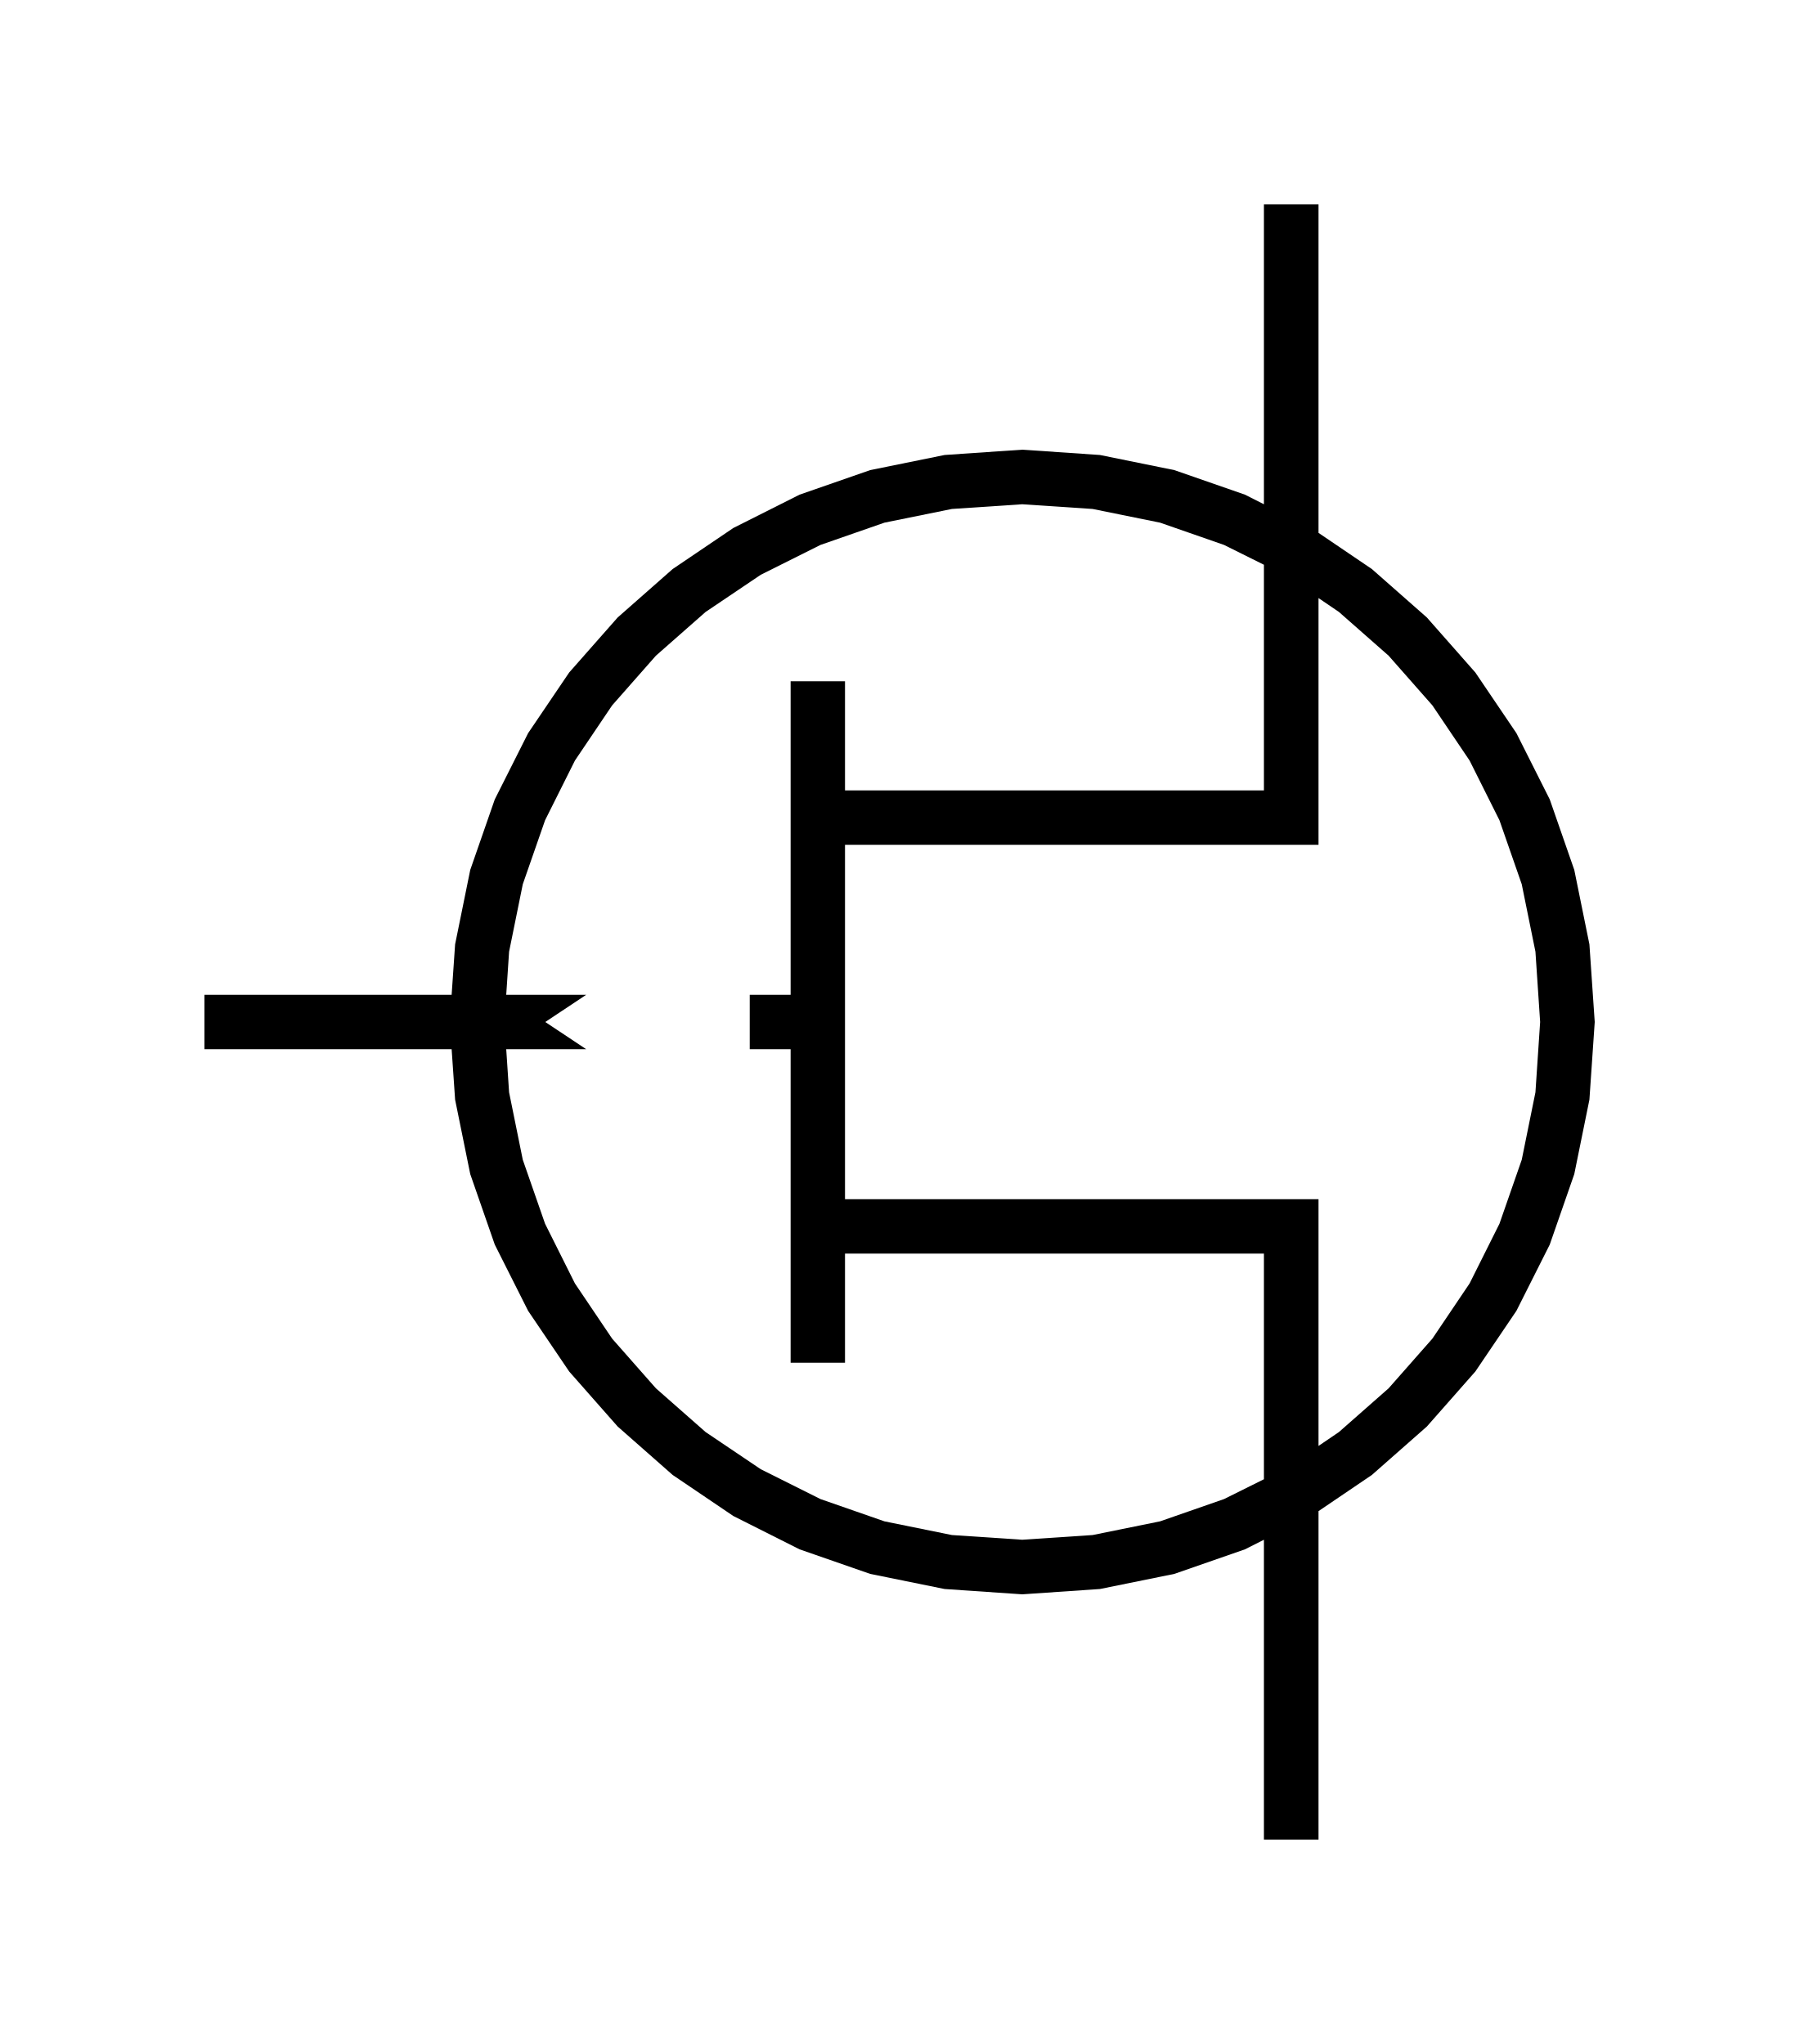
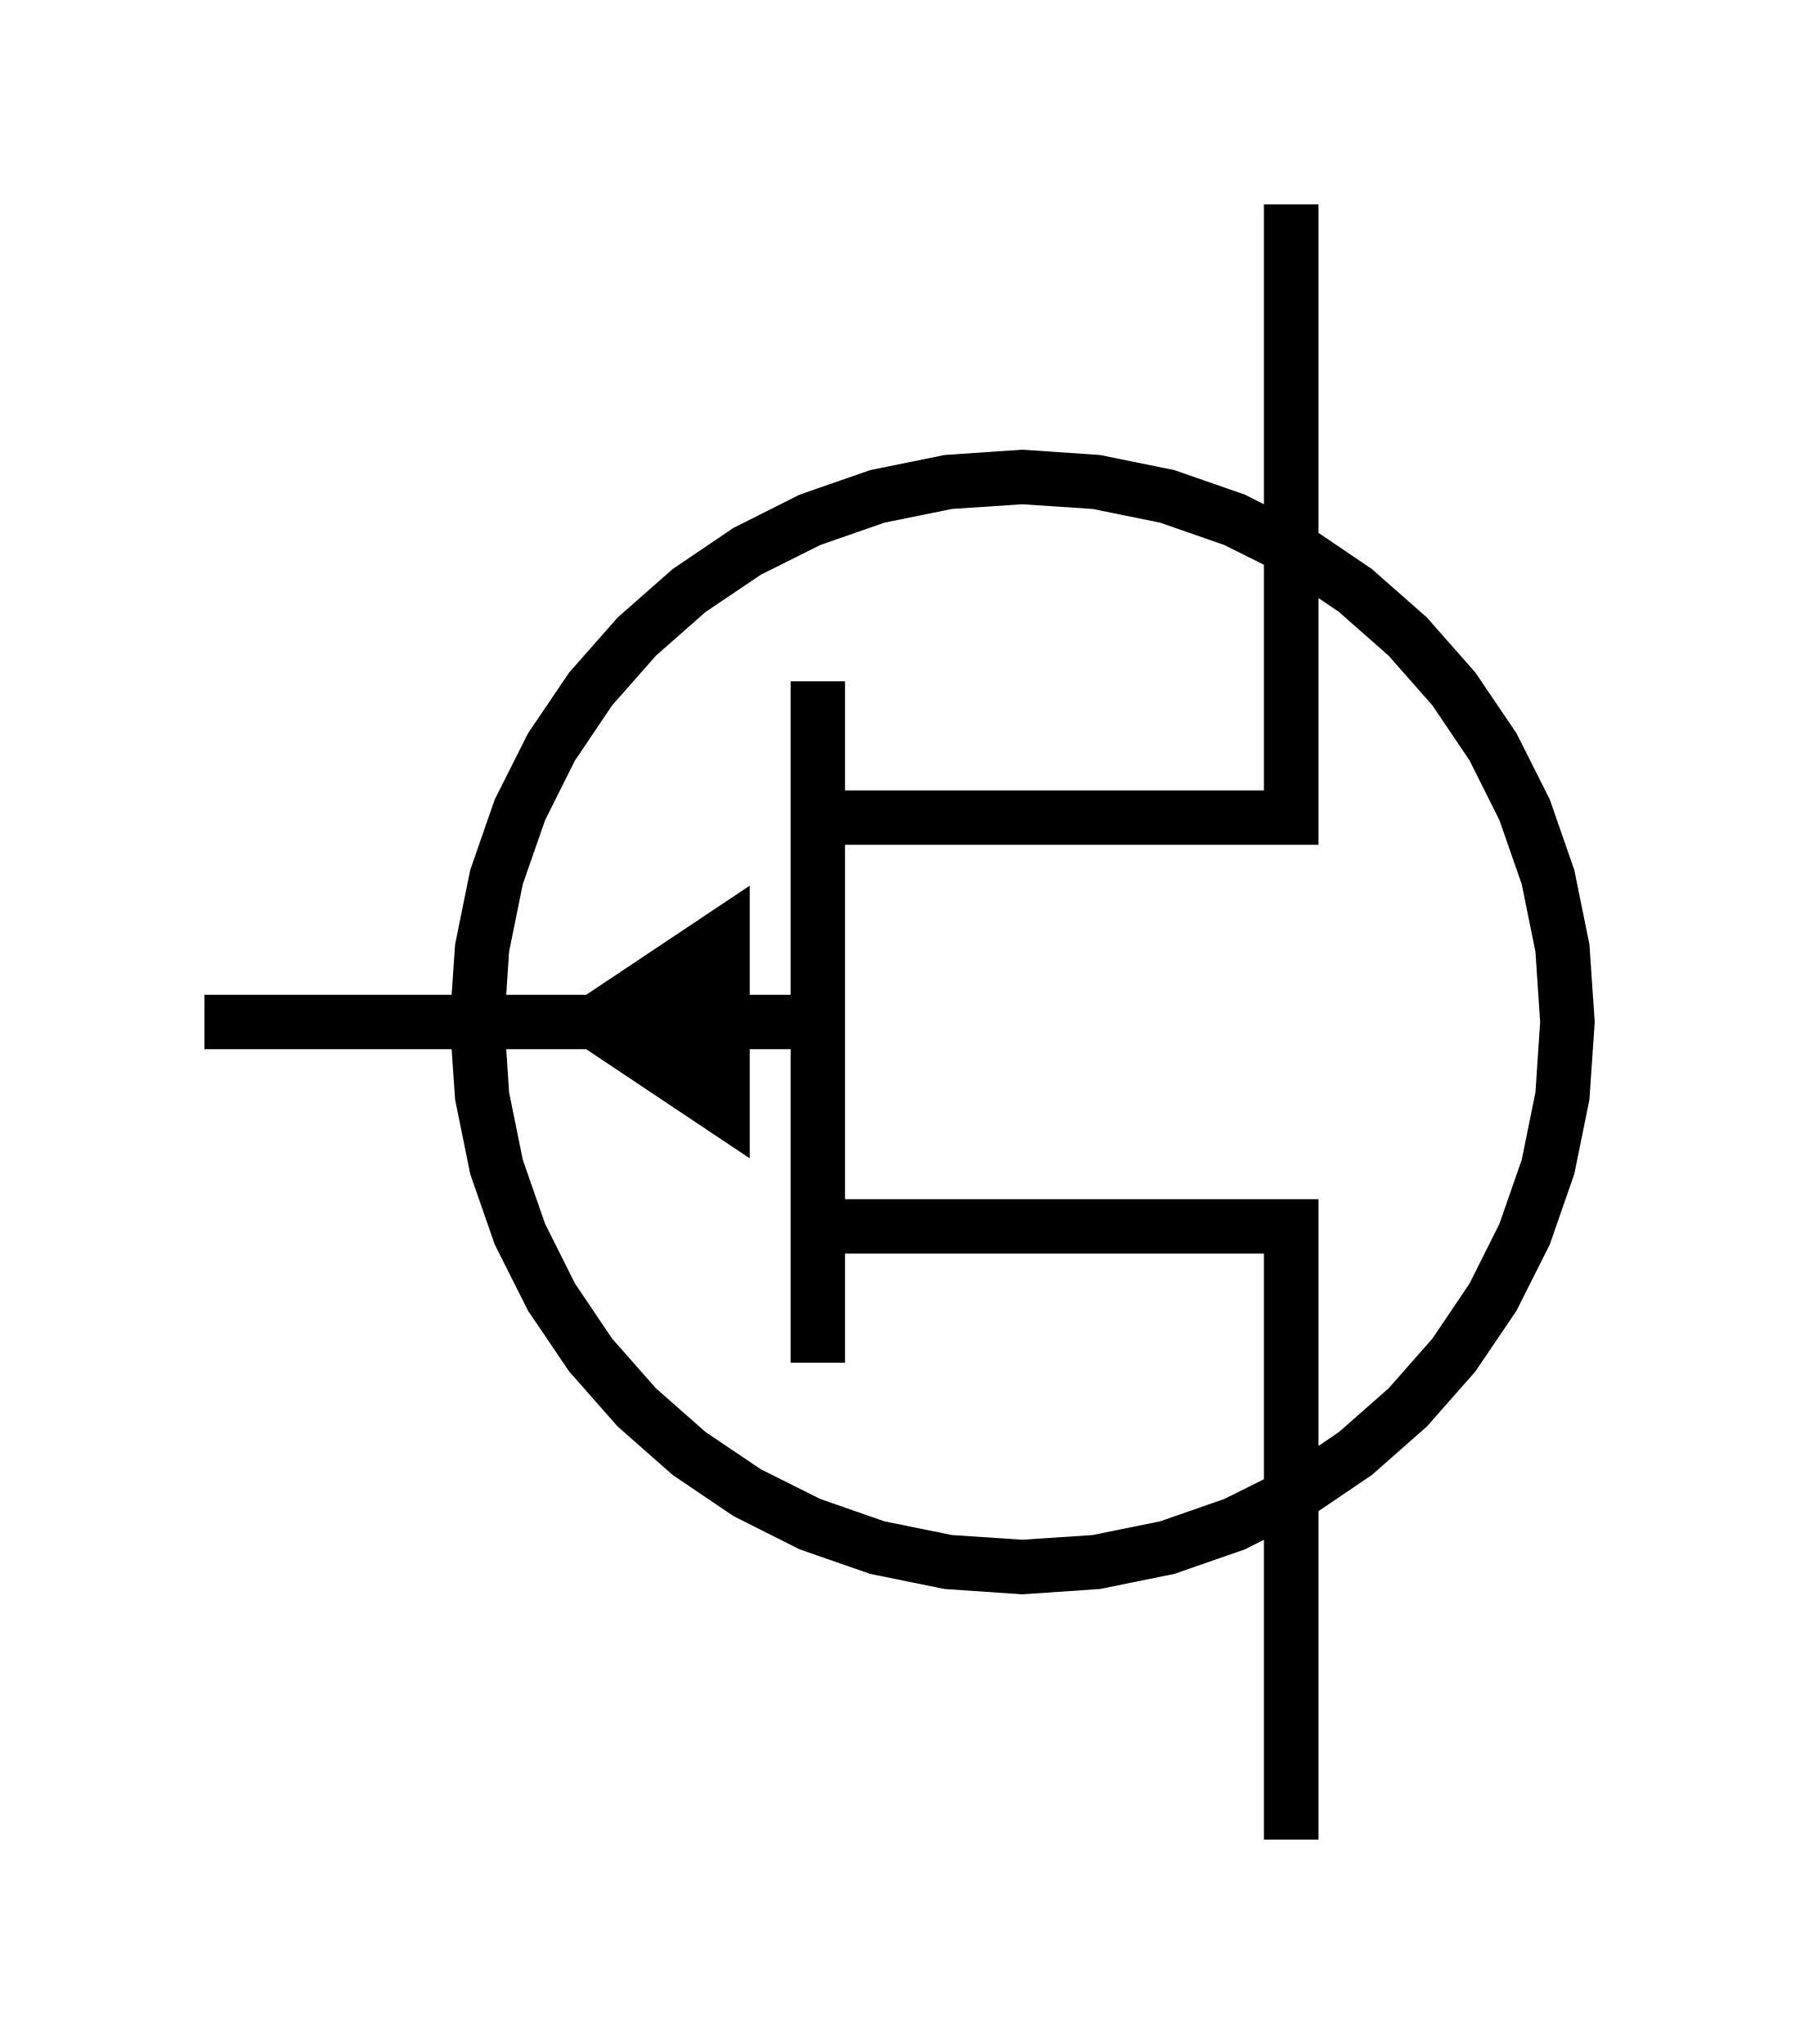
<svg xmlns="http://www.w3.org/2000/svg" version="1.1" viewBox="-4.4 -5 8.8 10" fill="black" stroke="none">
-   <path fill-rule="evenodd" d="M 1.782 2.533 L 1.782 4 L 2.049 4 L 2.049 2.393 L 2.31 2.216 L 2.579 1.979 L 2.816 1.71 L 3.017 1.413 L 3.18 1.089 L 3.3 0.744 L 3.374 0.38 L 3.4 0 L 3.374 -0.38 L 3.3 -0.744 L 3.18 -1.089 L 3.017 -1.413 L 2.816 -1.71 L 2.579 -1.979 L 2.31 -2.216 L 2.049 -2.393 L 2.049 -4 L 1.782 -4 L 1.782 -2.533 L 1.689 -2.58 L 1.344 -2.7 L 0.98 -2.774 L 0.6 -2.8 L 0.22 -2.774 L -0.144 -2.7 L -0.489 -2.58 L -0.813 -2.417 L -1.11 -2.216 L -1.379 -1.979 L -1.616 -1.71 L -1.817 -1.413 L -1.98 -1.089 L -2.1 -0.744 L -2.174 -0.38 L -2.191 -0.133 L -3.4 -0.133 L -3.4 0.133 L -2.191 0.133 L -2.174 0.38 L -2.1 0.744 L -1.98 1.089 L -1.817 1.413 L -1.616 1.71 L -1.379 1.979 L -1.11 2.216 L -0.813 2.417 L -0.489 2.58 L -0.144 2.7 L 0.22 2.774 L 0.6 2.8 L 0.98 2.774 L 1.344 2.7 L 1.689 2.58 L 1.782 2.533 Z M -0.267 0.867 L -0.267 -0.867 L 2.049 -0.867 L 2.049 -2.074 L 2.149 -2.006 L 2.392 -1.792 L 2.606 -1.549 L 2.788 -1.279 L 2.934 -0.987 L 3.043 -0.674 L 3.11 -0.344 L 3.133 0 L 3.11 0.344 L 3.043 0.674 L 2.934 0.987 L 2.788 1.279 L 2.606 1.549 L 2.392 1.792 L 2.149 2.006 L 2.049 2.074 L 2.049 0.867 L -0.267 0.867 Z M 1.782 2.237 L 1.587 2.334 L 1.274 2.443 L 0.944 2.51 L 0.6 2.533 L 0.256 2.51 L -0.074 2.443 L -0.387 2.334 L -0.679 2.188 L -0.949 2.006 L -1.192 1.792 L -1.406 1.549 L -1.588 1.279 L -1.734 0.987 L -1.843 0.674 L -1.91 0.344 L -1.924 0.133 L -1.533 0.133 L -1.733 0 L -1.533 -0.133 L -1.924 -0.133 L -1.91 -0.344 L -1.843 -0.674 L -1.734 -0.987 L -1.588 -1.279 L -1.406 -1.549 L -1.192 -1.792 L -0.949 -2.006 L -0.679 -2.188 L -0.387 -2.334 L -0.074 -2.443 L 0.256 -2.51 L 0.6 -2.533 L 0.944 -2.51 L 1.274 -2.443 L 1.587 -2.334 L 1.782 -2.237 L 1.782 -1.133 L -0.267 -1.133 L -0.267 -1.667 L -0.533 -1.667 L -0.533 -0.133 L -0.733 -0.133 L -0.733 0.133 L -0.533 0.133 L -0.533 1.667 L -0.267 1.667 L -0.267 1.133 L 1.782 1.133 L 1.782 2.237 Z" />
+   <path fill-rule="evenodd" d="M 1.782 2.533 L 1.782 4 L 2.049 4 L 2.049 2.393 L 2.31 2.216 L 2.579 1.979 L 2.816 1.71 L 3.017 1.413 L 3.18 1.089 L 3.3 0.744 L 3.374 0.38 L 3.4 0 L 3.374 -0.38 L 3.3 -0.744 L 3.18 -1.089 L 3.017 -1.413 L 2.816 -1.71 L 2.579 -1.979 L 2.31 -2.216 L 2.049 -2.393 L 2.049 -4 L 1.782 -4 L 1.782 -2.533 L 1.689 -2.58 L 1.344 -2.7 L 0.98 -2.774 L 0.6 -2.8 L 0.22 -2.774 L -0.144 -2.7 L -0.489 -2.58 L -0.813 -2.417 L -1.11 -2.216 L -1.379 -1.979 L -1.616 -1.71 L -1.817 -1.413 L -1.98 -1.089 L -2.1 -0.744 L -2.174 -0.38 L -2.191 -0.133 L -3.4 -0.133 L -3.4 0.133 L -2.191 0.133 L -2.174 0.38 L -2.1 0.744 L -1.98 1.089 L -1.817 1.413 L -1.616 1.71 L -1.379 1.979 L -1.11 2.216 L -0.813 2.417 L -0.489 2.58 L -0.144 2.7 L 0.22 2.774 L 0.6 2.8 L 0.98 2.774 L 1.344 2.7 L 1.689 2.58 L 1.782 2.533 Z M -0.267 -1.133 L -0.267 -1.667 L -0.533 -1.667 L -0.533 -0.133 L -0.733 -0.133 L -0.733 -0.667 L -1.533 -0.133 L -1.924 -0.133 L -1.91 -0.344 L -1.843 -0.674 L -1.734 -0.987 L -1.588 -1.279 L -1.406 -1.549 L -1.192 -1.792 L -0.949 -2.006 L -0.679 -2.188 L -0.387 -2.334 L -0.074 -2.443 L 0.256 -2.51 L 0.6 -2.533 L 0.944 -2.51 L 1.274 -2.443 L 1.587 -2.334 L 1.782 -2.237 L 1.782 -1.133 L -0.267 -1.133 Z M 1.782 2.237 L 1.587 2.334 L 1.274 2.443 L 0.944 2.51 L 0.6 2.533 L 0.256 2.51 L -0.074 2.443 L -0.387 2.334 L -0.679 2.188 L -0.949 2.006 L -1.192 1.792 L -1.406 1.549 L -1.588 1.279 L -1.734 0.987 L -1.843 0.674 L -1.91 0.344 L -1.924 0.133 L -1.533 0.133 L -0.733 0.667 L -0.733 0.133 L -0.533 0.133 L -0.533 1.667 L -0.267 1.667 L -0.267 1.133 L 1.782 1.133 L 1.782 2.237 Z M -0.267 0.867 L -0.267 -0.867 L 2.049 -0.867 L 2.049 -2.074 L 2.149 -2.006 L 2.392 -1.792 L 2.606 -1.549 L 2.788 -1.279 L 2.934 -0.987 L 3.043 -0.674 L 3.11 -0.344 L 3.133 0 L 3.11 0.344 L 3.043 0.674 L 2.934 0.987 L 2.788 1.279 L 2.606 1.549 L 2.392 1.792 L 2.149 2.006 L 2.049 2.074 L 2.049 0.867 L -0.267 0.867 Z" />
</svg>
